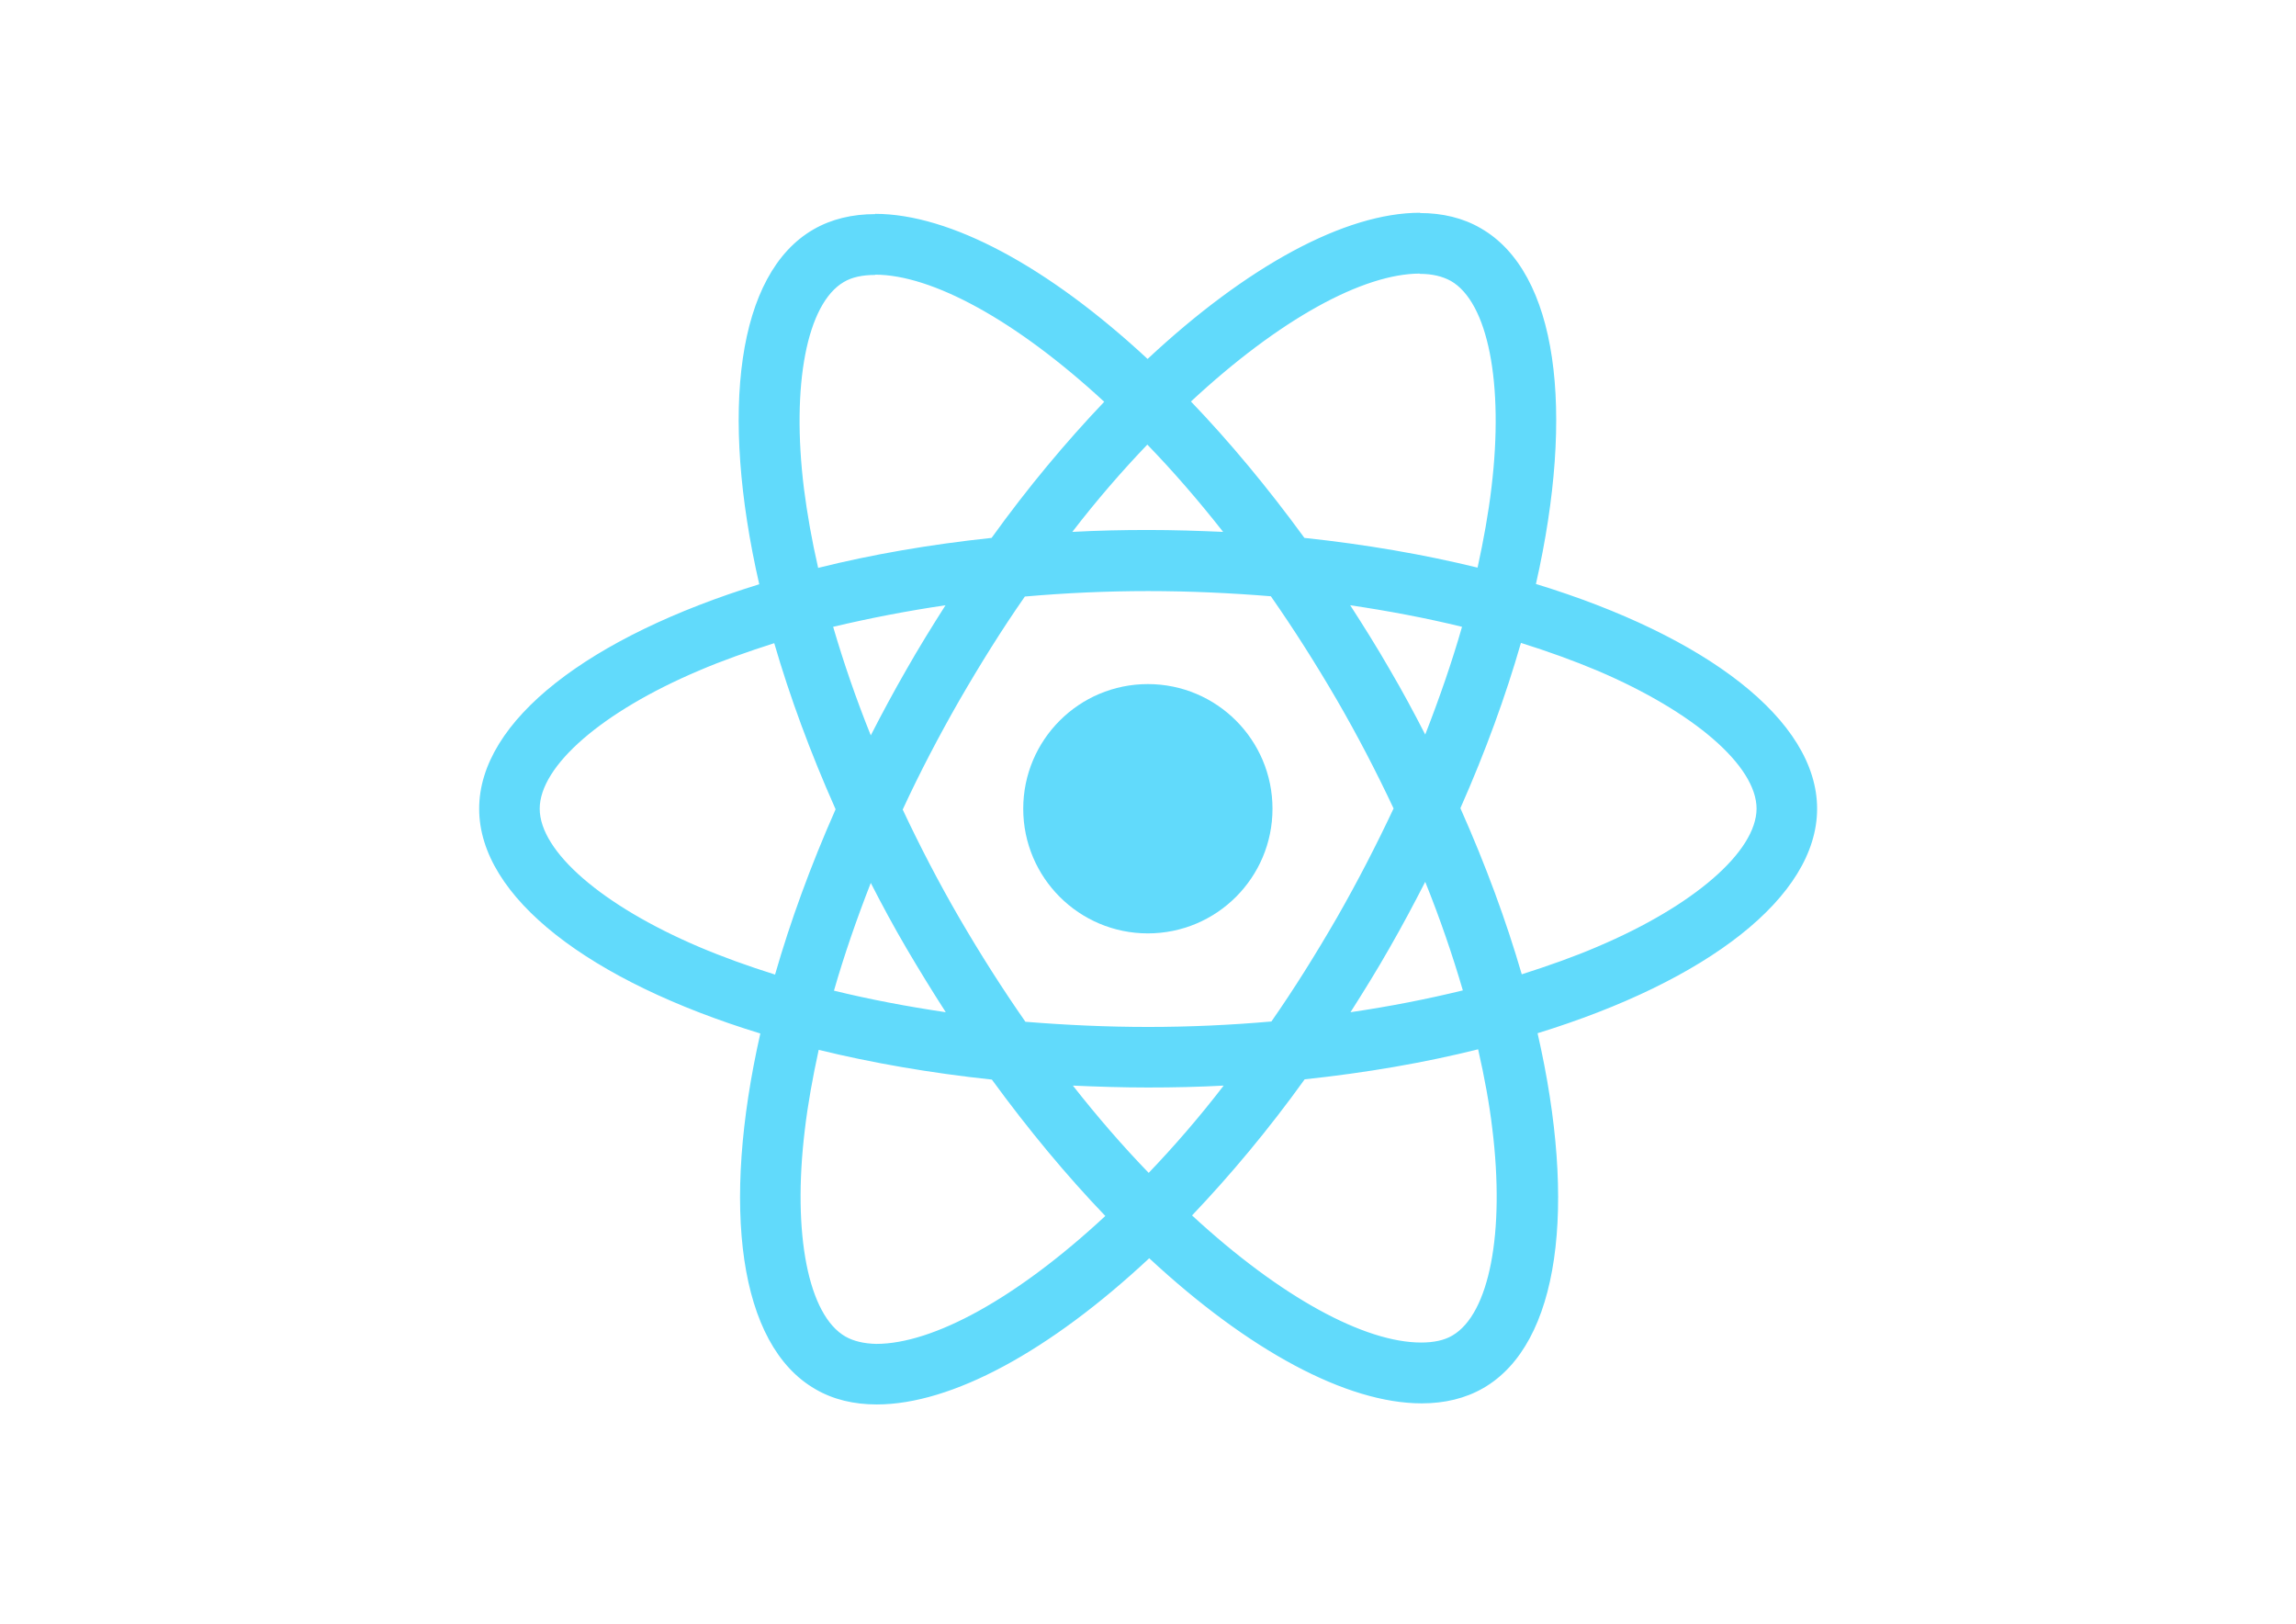
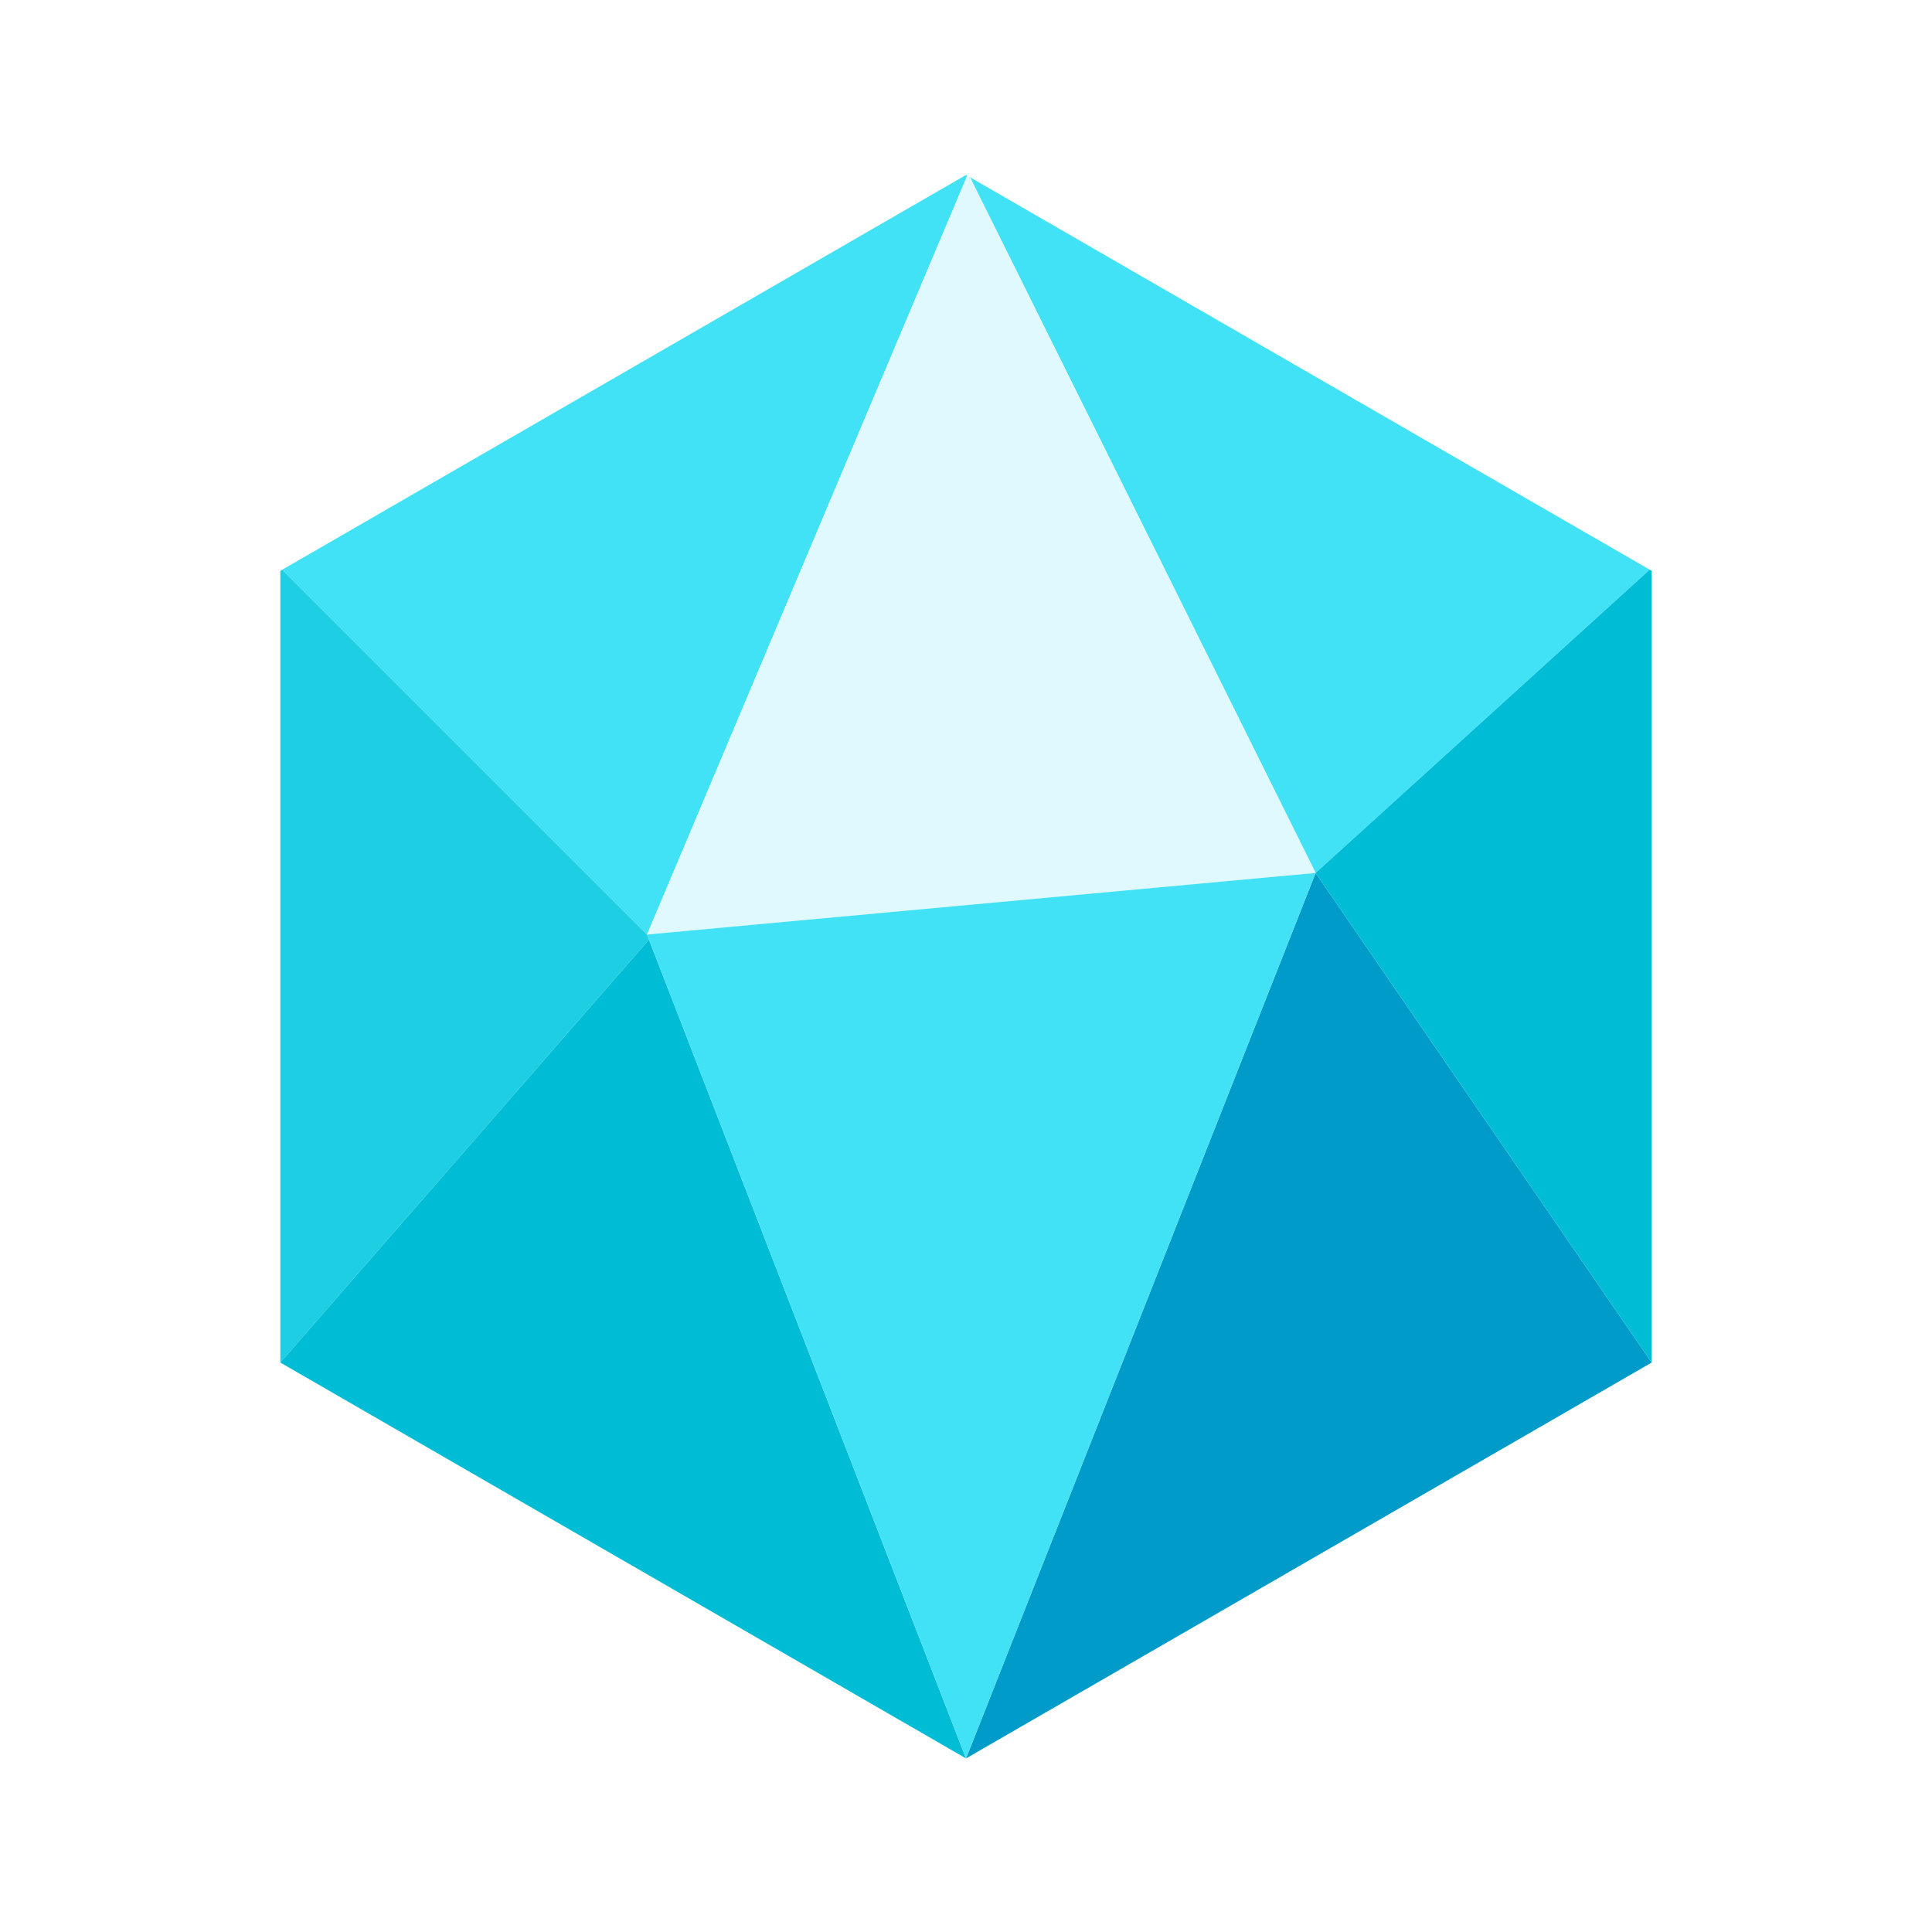
- <svg xmlns="http://www.w3.org/2000/svg" viewBox="0 0 841.9 595.3">
-   <g fill="#61DAFB">
-     <path d="M666.3 296.5c0-32.5-40.7-63.3-103.1-82.4 14.4-63.6 8-114.2-20.2-130.4-6.5-3.8-14.1-5.6-22.4-5.6v22.3c4.6 0 8.3.9 11.4 2.6 13.6 7.8 19.5 37.5 14.9 75.7-1.1 9.4-2.9 19.3-5.1 29.4-19.6-4.8-41-8.5-63.5-10.9-13.5-18.5-27.5-35.3-41.6-50 32.6-30.3 63.2-46.9 84-46.9V78c-27.5 0-63.5 19.6-99.9 53.6-36.4-33.8-72.4-53.2-99.9-53.2v22.3c20.7 0 51.4 16.5 84 46.6-14 14.7-28 31.4-41.3 49.9-22.6 2.4-44 6.1-63.6 11-2.3-10-4-19.7-5.2-29-4.7-38.2 1.1-67.9 14.6-75.8 3-1.8 6.9-2.6 11.5-2.6V78.5c-8.4 0-16 1.8-22.6 5.6-28.1 16.2-34.4 66.7-19.9 130.1-62.2 19.2-102.7 49.9-102.7 82.3 0 32.5 40.7 63.3 103.1 82.4-14.4 63.6-8 114.2 20.2 130.4 6.5 3.8 14.1 5.6 22.5 5.6 27.5 0 63.5-19.6 99.9-53.6 36.4 33.8 72.4 53.2 99.9 53.2 8.4 0 16-1.8 22.6-5.6 28.1-16.2 34.4-66.7 19.9-130.1 62-19.1 102.5-49.9 102.5-82.3zm-130.2-66.7c-3.7 12.9-8.3 26.2-13.5 39.5-4.1-8-8.4-16-13.1-24-4.6-8-9.5-15.8-14.4-23.4 14.2 2.1 27.9 4.7 41 7.9zm-45.8 106.5c-7.8 13.5-15.8 26.3-24.1 38.2-14.9 1.3-30 2-45.2 2-15.1 0-30.2-.7-45-1.9-8.3-11.9-16.4-24.6-24.2-38-7.6-13.1-14.5-26.4-20.8-39.8 6.2-13.4 13.2-26.8 20.7-39.9 7.8-13.5 15.8-26.3 24.1-38.2 14.9-1.3 30-2 45.2-2 15.1 0 30.2.7 45 1.9 8.3 11.9 16.4 24.6 24.2 38 7.6 13.1 14.5 26.4 20.8 39.8-6.3 13.4-13.2 26.8-20.7 39.9zm32.3-13c5.4 13.4 10 26.8 13.8 39.8-13.1 3.2-26.9 5.9-41.2 8 4.9-7.7 9.8-15.6 14.4-23.7 4.6-8 8.9-16.1 13-24.1zM421.2 430c-9.3-9.6-18.6-20.3-27.8-32 9 .4 18.2.7 27.5.7 9.4 0 18.7-.2 27.8-.7-9 11.7-18.3 22.4-27.5 32zm-74.4-58.9c-14.2-2.1-27.9-4.7-41-7.9 3.7-12.9 8.3-26.2 13.5-39.5 4.1 8 8.4 16 13.1 24 4.7 8 9.5 15.8 14.4 23.4zM420.7 163c9.3 9.6 18.6 20.3 27.8 32-9-.4-18.2-.7-27.5-.7-9.4 0-18.7.2-27.8.7 9-11.7 18.3-22.4 27.5-32zm-74 58.9c-4.9 7.7-9.8 15.6-14.4 23.7-4.6 8-8.9 16-13 24-5.4-13.4-10-26.8-13.8-39.8 13.1-3.1 26.9-5.8 41.2-7.9zm-90.5 125.2c-35.4-15.1-58.3-34.9-58.3-50.6 0-15.7 22.9-35.6 58.3-50.6 8.6-3.7 18-7 27.7-10.1 5.7 19.6 13.2 40 22.5 60.9-9.2 20.8-16.6 41.1-22.2 60.6-9.9-3.1-19.3-6.5-28-10.2zM310 490c-13.6-7.8-19.5-37.5-14.9-75.7 1.1-9.4 2.9-19.3 5.1-29.4 19.6 4.8 41 8.5 63.5 10.9 13.5 18.5 27.5 35.3 41.6 50-32.6 30.3-63.2 46.9-84 46.9-4.5-.1-8.3-1-11.3-2.7zm237.2-76.2c4.7 38.2-1.1 67.9-14.6 75.8-3 1.8-6.9 2.6-11.5 2.6-20.7 0-51.4-16.5-84-46.6 14-14.7 28-31.4 41.3-49.9 22.6-2.4 44-6.1 63.6-11 2.3 10.1 4.1 19.8 5.2 29.1zm38.5-66.7c-8.6 3.7-18 7-27.7 10.1-5.7-19.6-13.2-40-22.5-60.9 9.2-20.8 16.6-41.1 22.2-60.6 9.9 3.1 19.3 6.5 28.1 10.2 35.4 15.1 58.3 34.9 58.3 50.6-.1 15.7-23 35.6-58.4 50.6zM320.8 78.4z" />
-     <circle cx="420.9" cy="296.5" r="45.7" />
-     <path d="M520.5 78.1z" />
-   </g>
+ <svg xmlns="http://www.w3.org/2000/svg" width="682.667" height="682.667">
+   <path d="M341.776 62.064l-113.147 268.15L99.723 201.306 341.34 61.815zM582.913 201.29L464.87 308.454 342.723 62.608z" fill="#42e2f6" />
+   <path d="M229.313 332L99.055 481.455v-279.76l.668-.39 128.906 128.908z" fill="#1ecfe3" />
+   <path d="M341.341 621.333L99.055 481.455 229.313 332z" fill="#00bdd5" />
+   <path d="M583.612 481.454l-242.27 139.88 123.527-312.88z" fill="#009bc8" />
+   <path d="M583.612 201.695v279.76L464.869 308.453l118.044-107.162z" fill="#00bdd5" />
+   <path d="M464.87 308.454l-236.24 21.758L341.776 62.064l.948.544z" fill="#dff9fe" />
+   <path d="M464.87 308.454l-123.528 312.88L229.314 332l-.684-1.788z" fill="#42e2f6" />
</svg>
